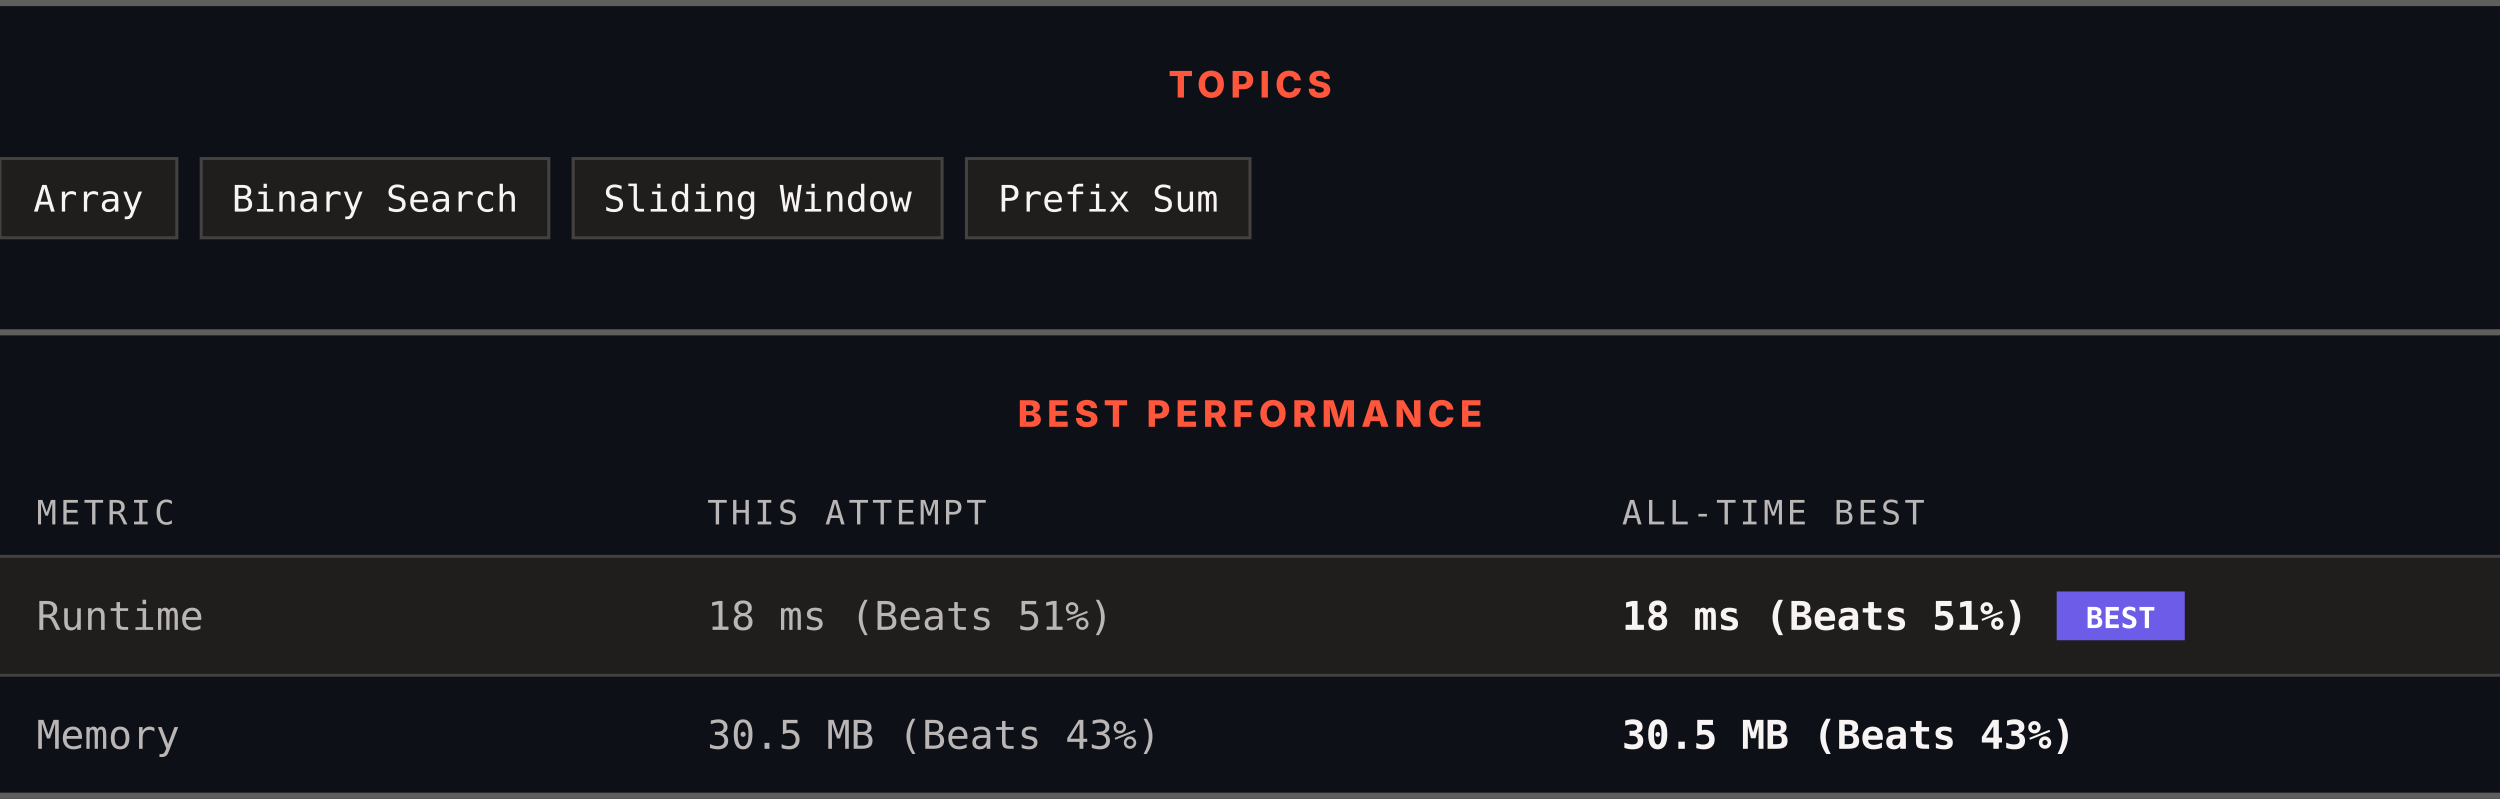
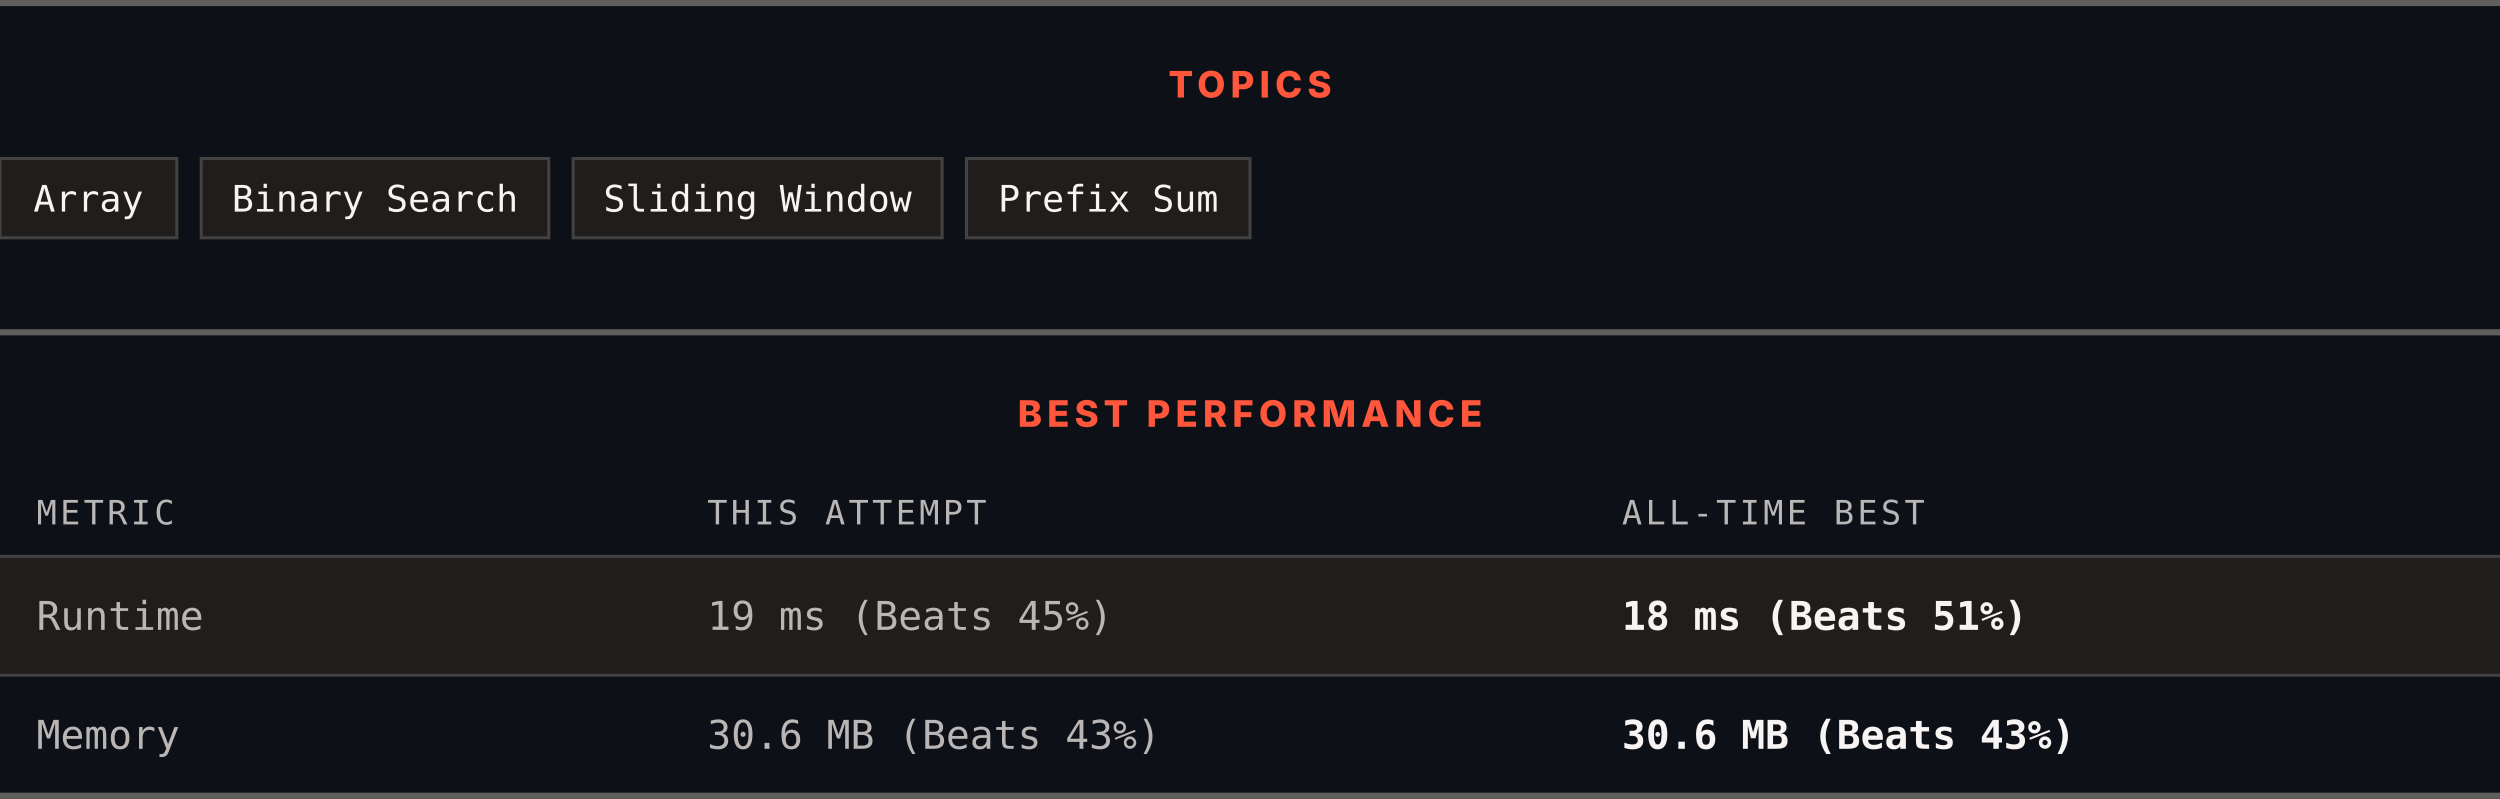
<svg xmlns="http://www.w3.org/2000/svg" width="820" height="262" viewBox="0 0 820 262" role="img" aria-label="Topics and best performance">
  <rect width="820" height="262" fill="#0d1117" />
  <rect x="0" y="0" width="820" height="2" fill="#605d5d" />
  <text x="410" y="32" text-anchor="middle" font-family="Archivo, system-ui, -apple-system, Segoe UI, sans-serif" font-size="12" font-weight="800" letter-spacing="1.68" fill="#ff563c">TOPICS</text>
  <rect x="0" y="52" width="58" height="26" fill="#201e1d" stroke="#444141" />
  <text x="29" y="69.4" text-anchor="middle" font-family="ui-monospace, SFMono-Regular, Menlo, Consolas, monospace" font-size="12" fill="#f8f4f4">Array</text>
  <rect x="66" y="52" width="114" height="26" fill="#201e1d" stroke="#444141" />
  <text x="123" y="69.4" text-anchor="middle" font-family="ui-monospace, SFMono-Regular, Menlo, Consolas, monospace" font-size="12" fill="#f8f4f4">Binary Search</text>
  <rect x="188" y="52" width="121" height="26" fill="#201e1d" stroke="#444141" />
  <text x="248.5" y="69.4" text-anchor="middle" font-family="ui-monospace, SFMono-Regular, Menlo, Consolas, monospace" font-size="12" fill="#f8f4f4">Sliding Window</text>
  <rect x="317" y="52" width="93" height="26" fill="#201e1d" stroke="#444141" />
  <text x="363.5" y="69.4" text-anchor="middle" font-family="ui-monospace, SFMono-Regular, Menlo, Consolas, monospace" font-size="12" fill="#f8f4f4">Prefix Sum</text>
  <rect x="0" y="108" width="820" height="2" fill="#605d5d" />
  <text x="410" y="140" text-anchor="middle" font-family="Archivo, system-ui, -apple-system, Segoe UI, sans-serif" font-size="12" font-weight="800" letter-spacing="1.68" fill="#ff563c">BEST PERFORMANCE</text>
  <text x="12" y="172" font-family="ui-monospace, SFMono-Regular, Menlo, Consolas, monospace" font-size="11" letter-spacing="1.1" fill="#bab6b6">METRIC</text>
  <text x="232" y="172" font-family="ui-monospace, SFMono-Regular, Menlo, Consolas, monospace" font-size="11" letter-spacing="1.1" fill="#bab6b6">THIS ATTEMPT</text>
  <text x="532" y="172" font-family="ui-monospace, SFMono-Regular, Menlo, Consolas, monospace" font-size="11" letter-spacing="1.1" fill="#bab6b6">ALL-TIME BEST</text>
  <rect x="0" y="182" width="820" height="1" fill="#444141" />
  <rect x="0" y="183" width="820" height="38" fill="#201e1d" />
  <text x="12" y="206.6" font-family="ui-monospace, SFMono-Regular, Menlo, Consolas, monospace" font-size="13" fill="#bab6b6">Runtime</text>
-   <text x="232" y="206.6" font-family="ui-monospace, SFMono-Regular, Menlo, Consolas, monospace" font-size="13" fill="#bab6b6">18 ms (Beats 51%)</text>
+   <text x="232" y="206.6" font-family="ui-monospace, SFMono-Regular, Menlo, Consolas, monospace" font-size="13" fill="#bab6b6">19 ms (Beats 45%)</text>
  <text x="532" y="206.6" font-family="ui-monospace, SFMono-Regular, Menlo, Consolas, monospace" font-size="13" font-weight="700" fill="#f8f4f4">18 ms (Beats 51%)</text>
-   <rect x="674.6" y="194" width="42" height="16" fill="#6c5ce7" />
-   <text x="695.6" y="206" text-anchor="middle" font-family="ui-monospace, SFMono-Regular, Menlo, Consolas, monospace" font-size="9.5" font-weight="700" fill="#ffffff">BEST</text>
  <rect x="0" y="221" width="820" height="1" fill="#444141" />
  <rect x="0" y="222" width="820" height="38" fill="#0d1117" />
  <text x="12" y="245.6" font-family="ui-monospace, SFMono-Regular, Menlo, Consolas, monospace" font-size="13" fill="#bab6b6">Memory</text>
-   <text x="232" y="245.6" font-family="ui-monospace, SFMono-Regular, Menlo, Consolas, monospace" font-size="13" fill="#bab6b6">30.5 MB (Beats 43%)</text>
-   <text x="532" y="245.6" font-family="ui-monospace, SFMono-Regular, Menlo, Consolas, monospace" font-size="13" font-weight="700" fill="#f8f4f4">30.5 MB (Beats 43%)</text>
+   <text x="232" y="245.6" font-family="ui-monospace, SFMono-Regular, Menlo, Consolas, monospace" font-size="13" fill="#bab6b6">30.6 MB (Beats 43%)</text>
+   <text x="532" y="245.6" font-family="ui-monospace, SFMono-Regular, Menlo, Consolas, monospace" font-size="13" font-weight="700" fill="#f8f4f4">30.6 MB (Beats 43%)</text>
  <rect x="0" y="260" width="820" height="2" fill="#605d5d" />
</svg>
